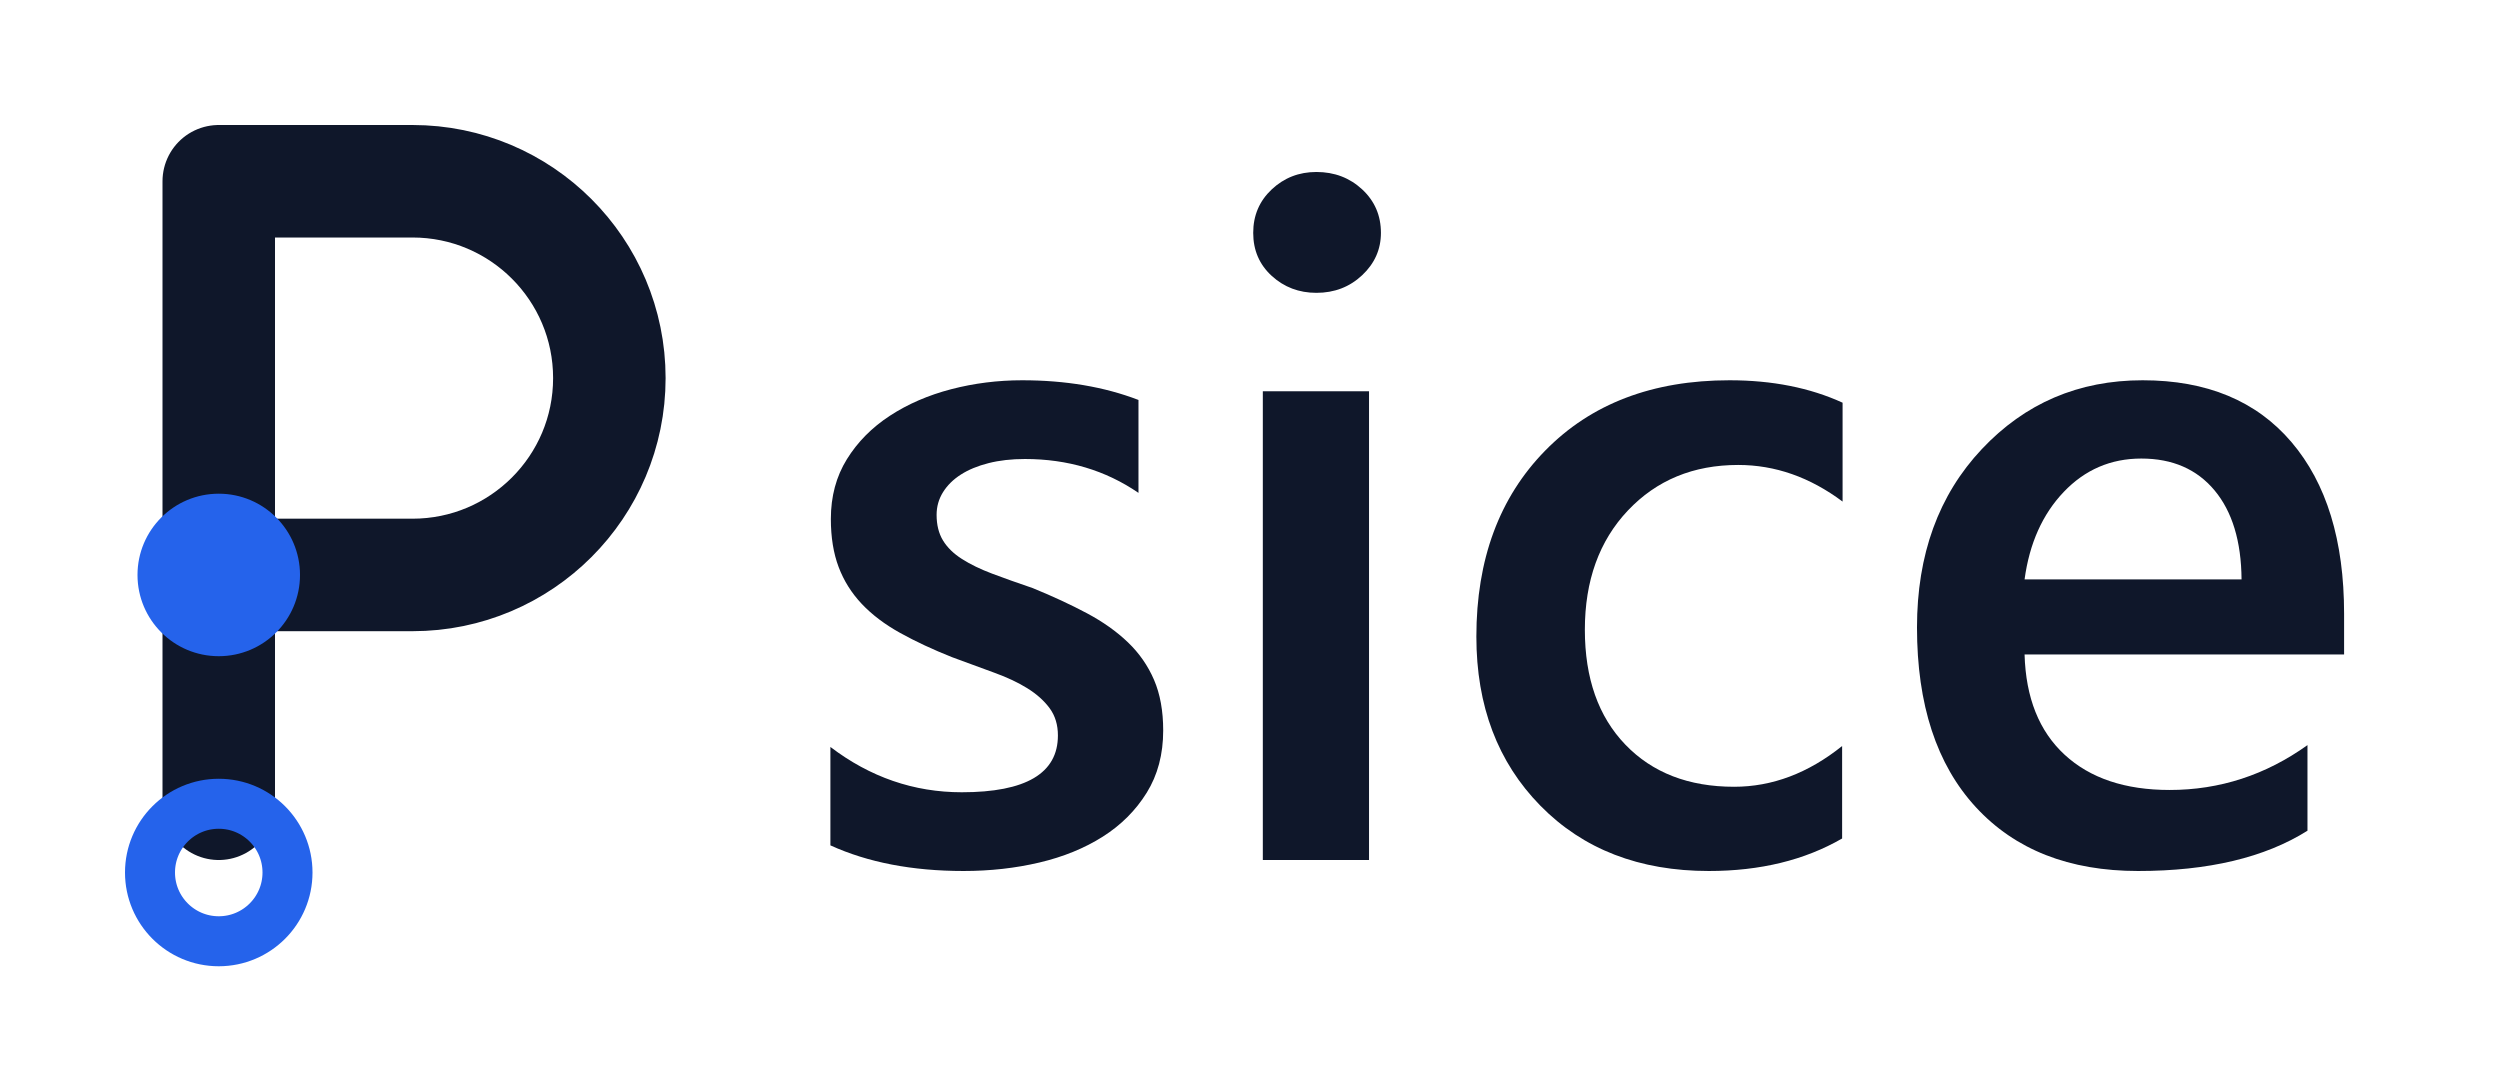
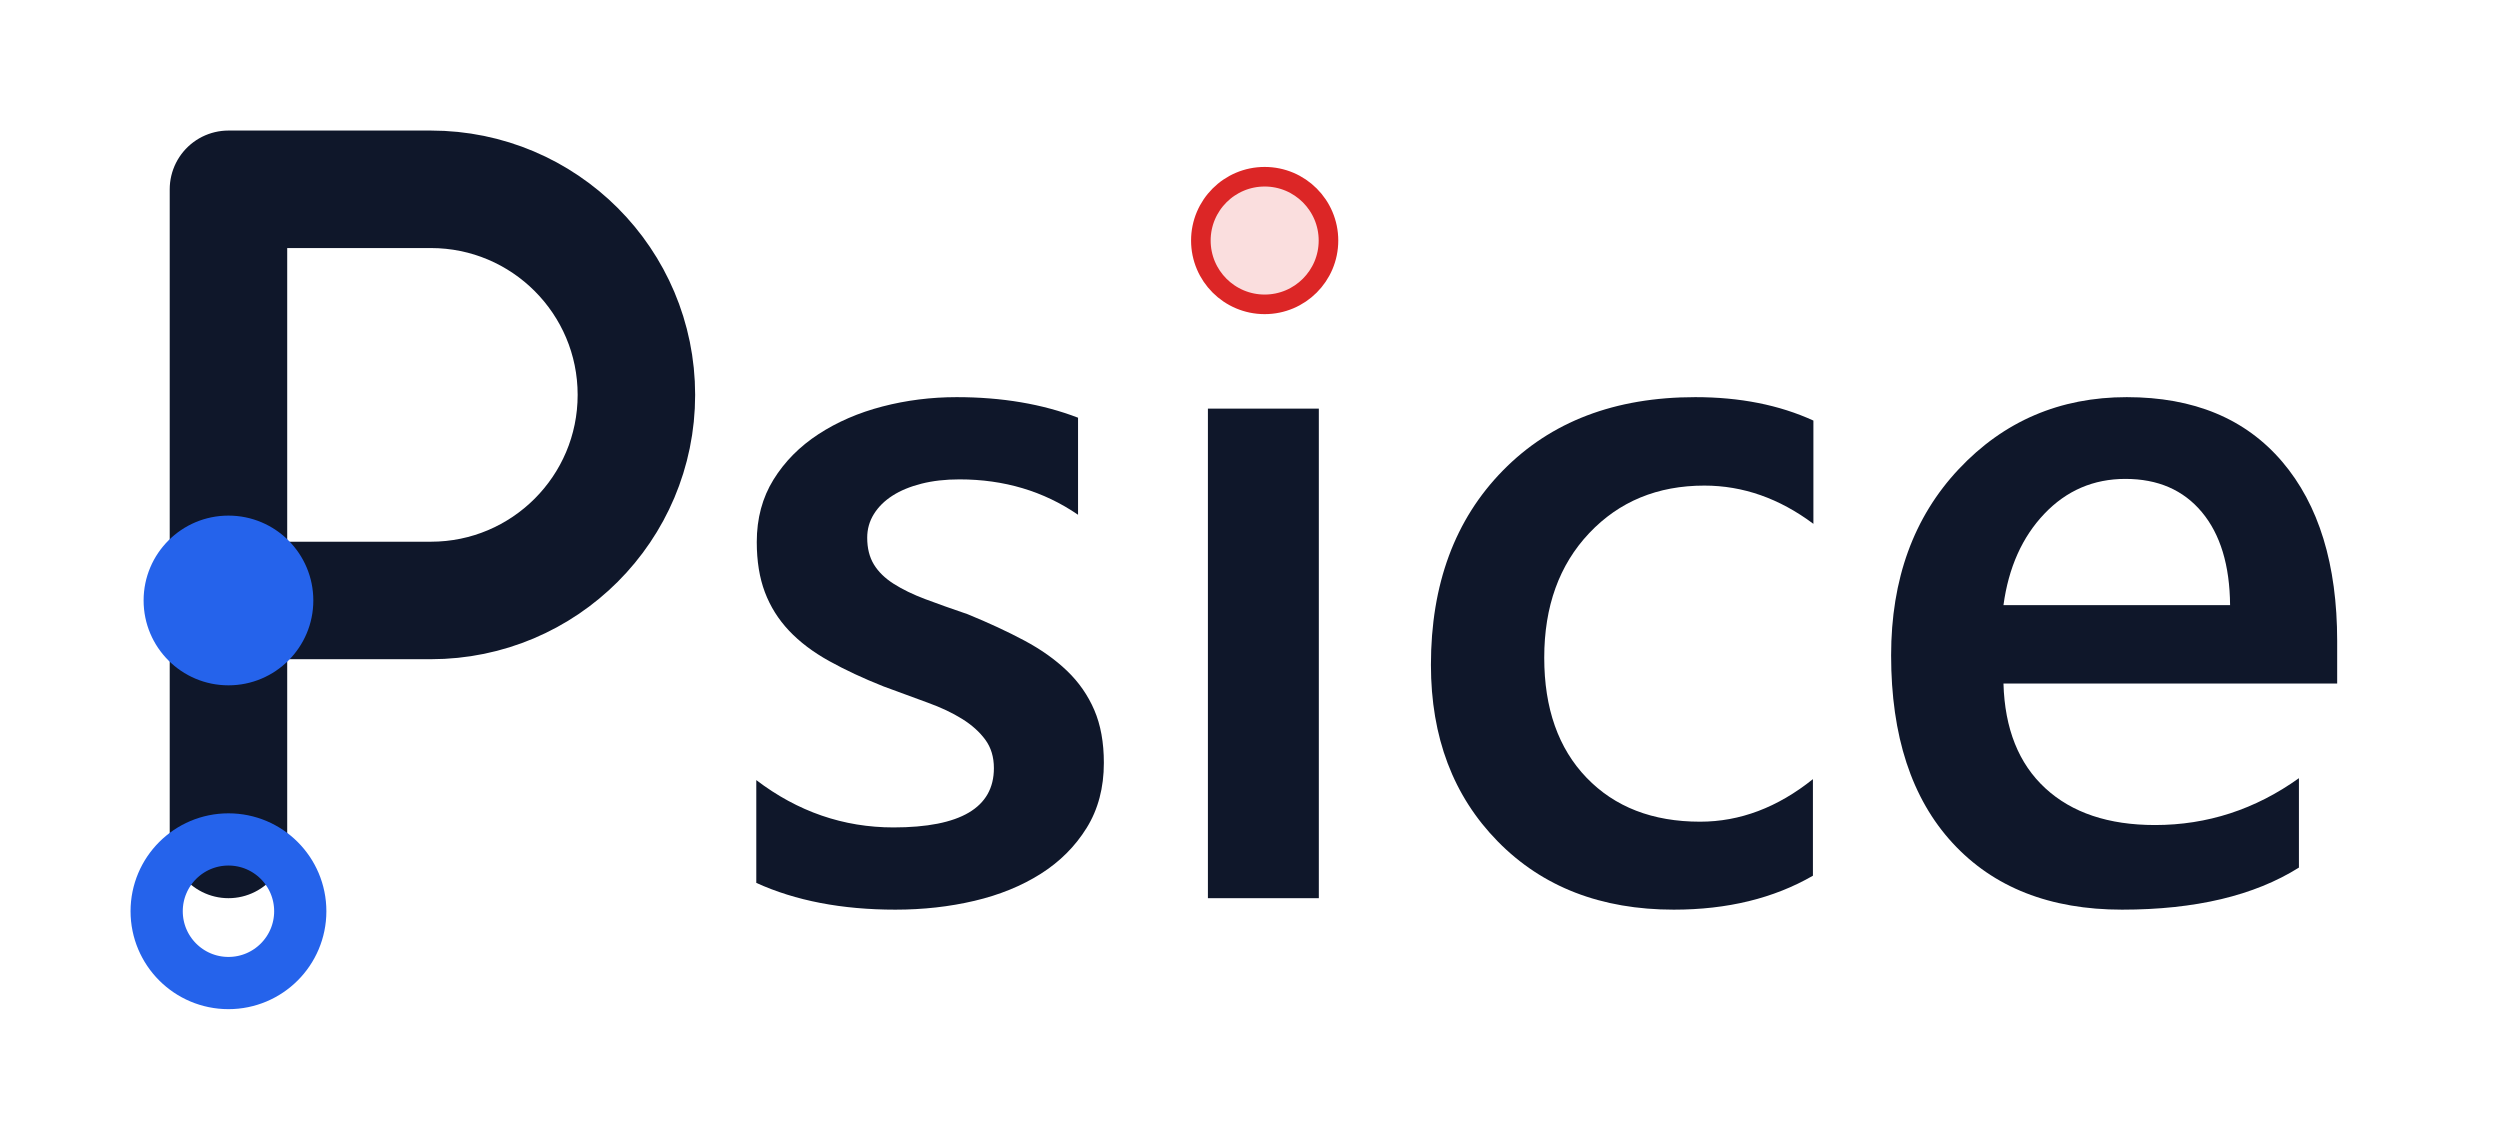
- <svg xmlns="http://www.w3.org/2000/svg" viewBox="403.01 299.80 799.99 349.20" role="img" aria-label="Psice">
-   <path d="M473.01 557.00V357.80H535.01A62.99 62.99 0 0 1 535.01 483.78H473.01" fill="none" stroke="#0F172A" stroke-width="36" stroke-linecap="round" stroke-linejoin="round" />
-   <circle cx="473.01" cy="483.78" r="26" fill="#2563EB" />
-   <circle cx="473.01" cy="579.00" r="22" fill="none" stroke="#2563EB" stroke-width="16" />
+ <svg xmlns="http://www.w3.org/2000/svg" viewBox="420.01 299.80 765.99 349.20" role="img" aria-label="Psice">
+   <path d="M490.01 557.00V357.80H552.01A62.99 62.99 0 0 1 552.01 483.78H490.01" fill="none" stroke="#0F172A" stroke-width="36" stroke-linecap="round" stroke-linejoin="round" />
+   <circle cx="490.01" cy="483.78" r="26" fill="#2563EB" />
+   <circle cx="490.01" cy="579.00" r="22" fill="none" stroke="#2563EB" stroke-width="16" />
  <g fill="#0F172A">
-     <path transform="translate(655.99 575) scale(0.146484 -0.146484)" d="M87 32V247Q217 148 374 148Q584 148 584 272Q584 307 566.0 331.5Q548 356 517.5 375.0Q487 394 445.5 409.0Q404 424 353 443Q290 468 239.5 496.0Q189 524 155.5 559.5Q122 595 105.0 640.0Q88 685 88 745Q88 819 123.0 875.5Q158 932 217.0 970.5Q276 1009 351.0 1028.5Q426 1048 506 1048Q648 1048 760 1005V802Q652 876 512 876Q468 876 432.5 867.0Q397 858 372.0 842.0Q347 826 333.0 803.5Q319 781 319 754Q319 721 333.0 698.0Q347 675 374.5 657.5Q402 640 440.5 625.5Q479 611 529 594Q595 567 647.5 539.0Q700 511 737.0 475.5Q774 440 794.0 393.5Q814 347 814 283Q814 205 778.0 147.0Q742 89 682.0 51.0Q622 13 543.5 -5.5Q465 -24 378 -24Q210 -24 87 32Z" />
-     <path transform="translate(784.99 575) scale(0.146484 -0.146484)" d="M268 1239Q211 1239 170.5 1276.0Q130 1313 130 1370Q130 1427 170.5 1465.0Q211 1503 268 1503Q327 1503 368.0 1465.0Q409 1427 409 1370Q409 1316 368.0 1277.5Q327 1239 268 1239ZM383 0H151V1024H383Z" />
-     <path transform="translate(862.99 575) scale(0.146484 -0.146484)" d="M884 47Q761 -24 593 -24Q365 -24 225.0 118.5Q85 261 85 488Q85 741 235.5 894.5Q386 1048 638 1048Q778 1048 885 999V783Q778 863 657 863Q510 863 416.0 763.5Q322 664 322 503Q322 344 410.5 252.0Q499 160 648 160Q773 160 884 249Z" />
-     <path transform="translate(1003.99 575) scale(0.146484 -0.146484)" d="M1018 449H320Q324 307 407.5 230.0Q491 153 637 153Q801 153 938 251V64Q798 -24 568 -24Q342 -24 213.5 115.5Q85 255 85 508Q85 747 226.5 897.5Q368 1048 578 1048Q788 1048 903.0 913.0Q1018 778 1018 538ZM794 613Q793 738 735.0 807.5Q677 877 575 877Q475 877 405.5 804.0Q336 731 320 613Z" />
+     <path transform="translate(638.99 575) scale(0.146484 -0.146484)" d="M87 32V247Q217 148 374 148Q584 148 584 272Q584 307 566.0 331.5Q548 356 517.5 375.0Q487 394 445.5 409.0Q404 424 353 443Q290 468 239.5 496.0Q189 524 155.5 559.5Q122 595 105.0 640.0Q88 685 88 745Q88 819 123.0 875.5Q158 932 217.0 970.5Q276 1009 351.0 1028.5Q426 1048 506 1048Q648 1048 760 1005V802Q652 876 512 876Q468 876 432.5 867.0Q397 858 372.0 842.0Q347 826 333.0 803.5Q319 781 319 754Q319 721 333.0 698.0Q347 675 374.5 657.5Q402 640 440.5 625.5Q479 611 529 594Q595 567 647.5 539.0Q700 511 737.0 475.5Q774 440 794.0 393.5Q814 347 814 283Q814 205 778.0 147.0Q742 89 682.0 51.0Q622 13 543.5 -5.5Q465 -24 378 -24Q210 -24 87 32Z" />
+     <path transform="translate(767.99 575) scale(0.146484 -0.146484)" d="M383 0H151V1024H383Z" />
+     <path transform="translate(845.99 575) scale(0.146484 -0.146484)" d="M884 47Q761 -24 593 -24Q365 -24 225.0 118.5Q85 261 85 488Q85 741 235.5 894.5Q386 1048 638 1048Q778 1048 885 999V783Q778 863 657 863Q510 863 416.0 763.5Q322 664 322 503Q322 344 410.5 252.0Q499 160 648 160Q773 160 884 249Z" />
+     <path transform="translate(986.99 575) scale(0.146484 -0.146484)" d="M1018 449H320Q324 307 407.5 230.0Q491 153 637 153Q801 153 938 251V64Q798 -24 568 -24Q342 -24 213.5 115.5Q85 255 85 508Q85 747 226.5 897.5Q368 1048 578 1048Q788 1048 903.0 913.0Q1018 778 1018 538ZM794 613Q793 738 735.0 807.5Q677 877 575 877Q475 877 405.5 804.0Q336 731 320 613Z" />
  </g>
+   <circle cx="807.50" cy="373.50" r="19.55" fill="#FADEDE" stroke="#DC2626" stroke-width="6" />
</svg>
